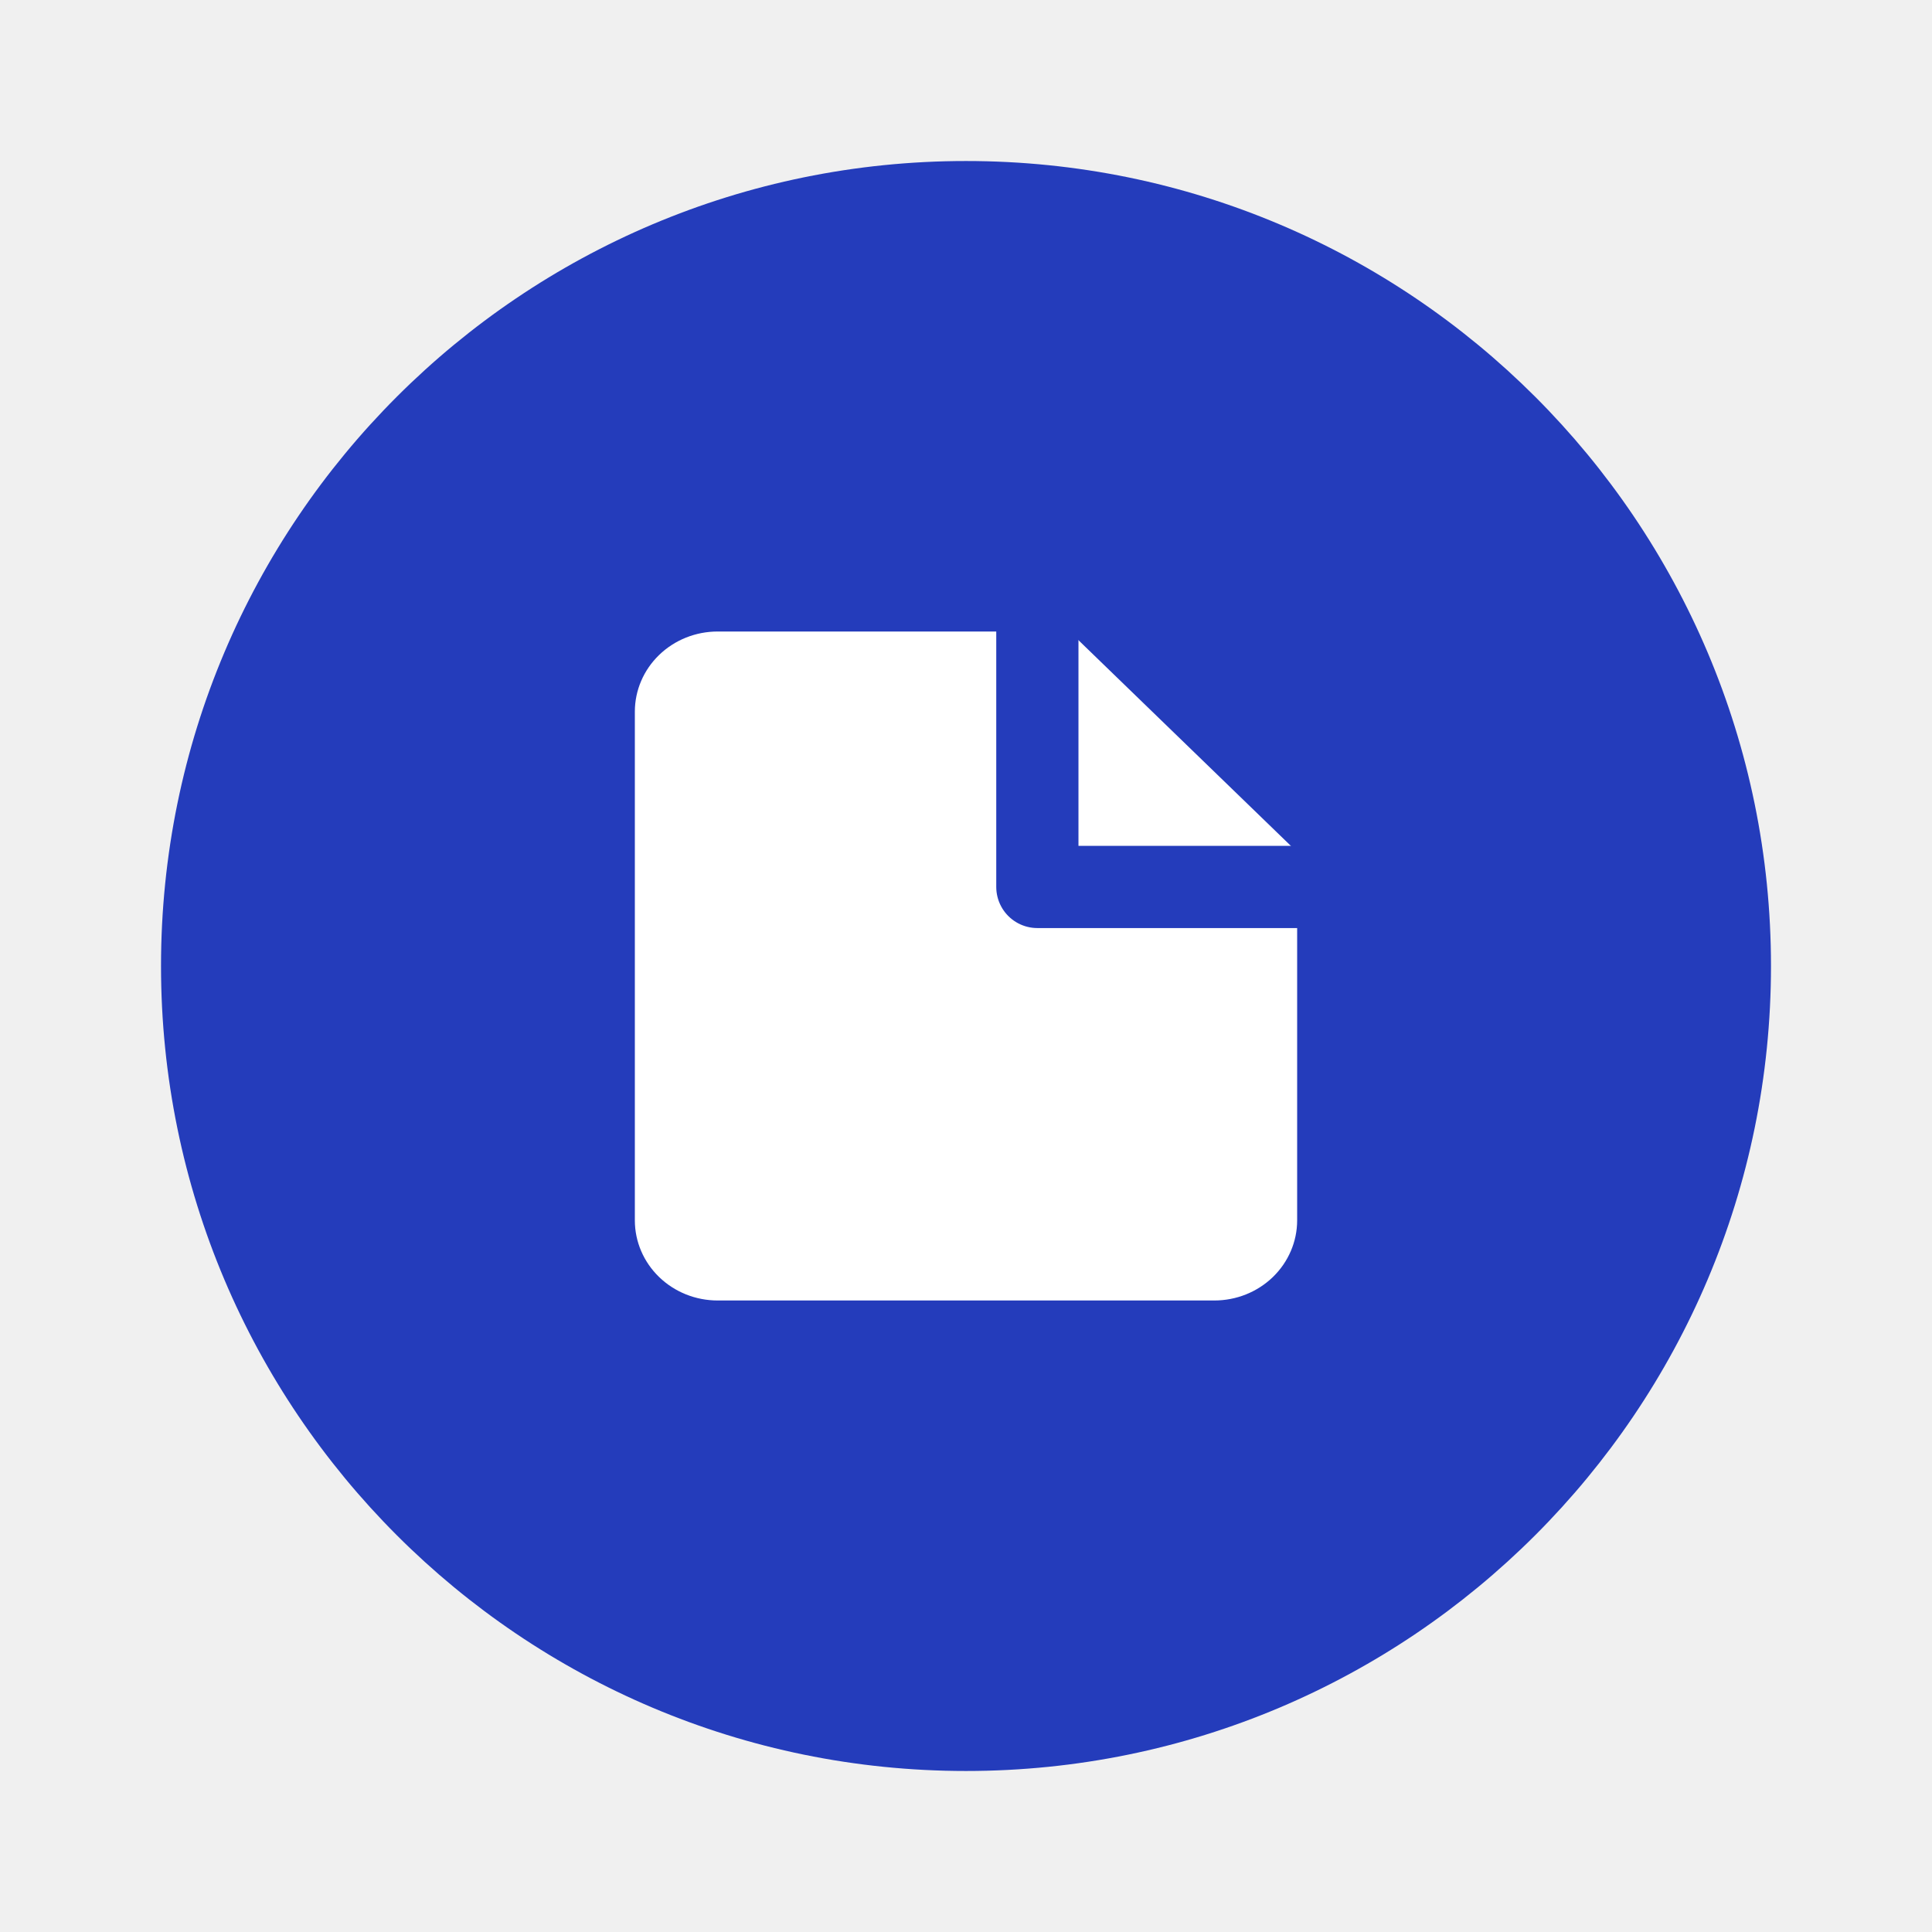
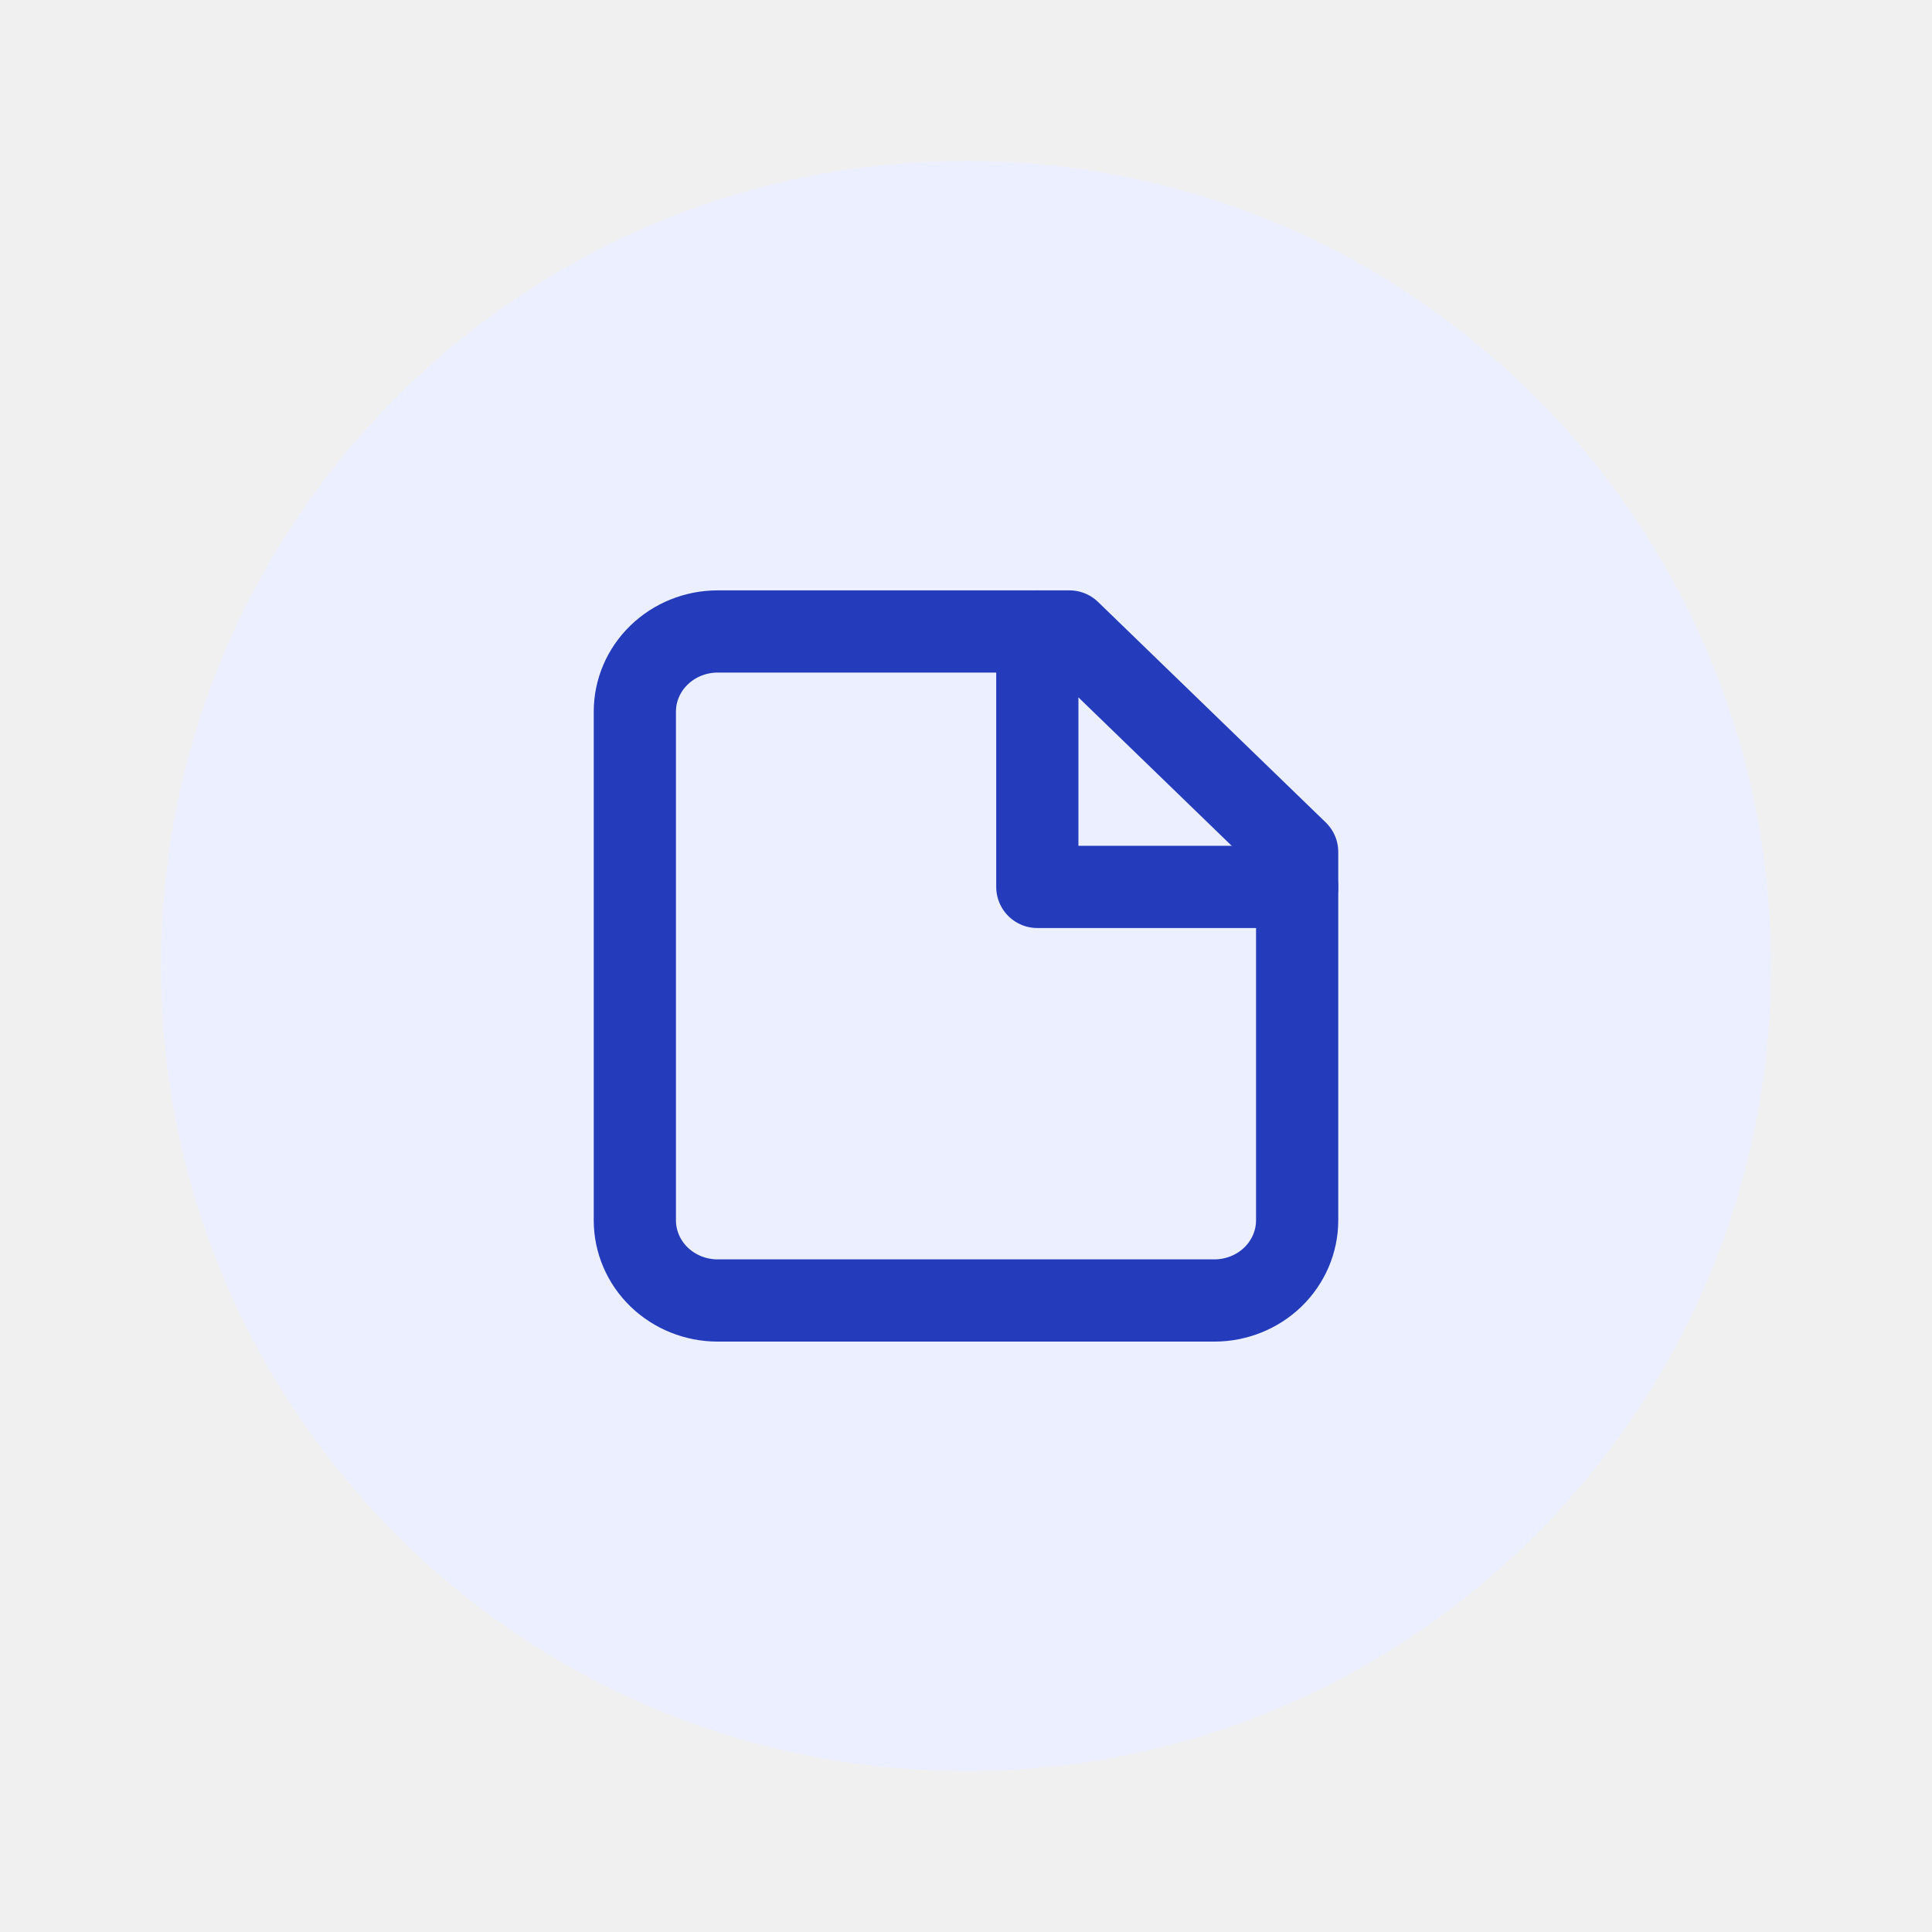
<svg xmlns="http://www.w3.org/2000/svg" width="47" height="47" viewBox="0 0 47 47" fill="none">
-   <path d="M23.5 43.083C34.315 43.083 43.083 34.316 43.083 23.5C43.083 12.684 34.315 3.917 23.5 3.917C12.684 3.917 3.917 12.684 3.917 23.5C3.917 34.316 12.684 43.083 23.5 43.083Z" fill="#243CBB" />
-   <path d="M26.018 15.363H17.458C16.924 15.363 16.412 15.568 16.034 15.934C15.656 16.3 15.444 16.796 15.444 17.313V29.687C15.444 30.204 15.656 30.7 16.034 31.066C16.412 31.432 16.924 31.637 17.458 31.637H29.542C30.076 31.637 30.588 31.432 30.966 31.066C31.344 30.7 31.556 30.204 31.556 29.687V20.726L26.018 15.363Z" fill="white" />
-   <path d="M25.236 15.363V21.577H31.556" stroke="#243CBB" stroke-width="2" stroke-linecap="round" stroke-linejoin="round" />
+   <g id="icon / add content / doc-circle ">
+     <path id="Vector" d="M23.5 43.084C34.316 43.084 43.083 34.316 43.083 23.5C43.083 12.685 34.316 3.917 23.5 3.917C12.684 3.917 3.917 12.685 3.917 23.5C3.917 34.316 12.684 43.084 23.5 43.084Z" fill="#ECEFFF" />
+     <g id="Group 828">
+       <path id="Vector_2" d="M26.017 15.362H17.458C16.924 15.362 16.412 15.568 16.034 15.934C15.656 16.299 15.444 16.795 15.444 17.313V29.687C15.444 30.204 15.656 30.7 16.034 31.066C16.412 31.431 16.924 31.637 17.458 31.637H29.542C30.076 31.637 30.588 31.431 30.966 31.066C31.343 30.7 31.556 30.204 31.556 29.687V20.726L26.017 15.362Z" fill="#ECEFFF" stroke="#243CBB" stroke-width="2" stroke-linecap="round" stroke-linejoin="round" />
+       <g id="Group 827">
+         <path id="Vector_3" d="M25.235 15.362V21.576H31.556" stroke="#243CBB" stroke-width="2" stroke-linecap="round" stroke-linejoin="round" />
+       </g>
+     </g>
+   </g>
</svg>
